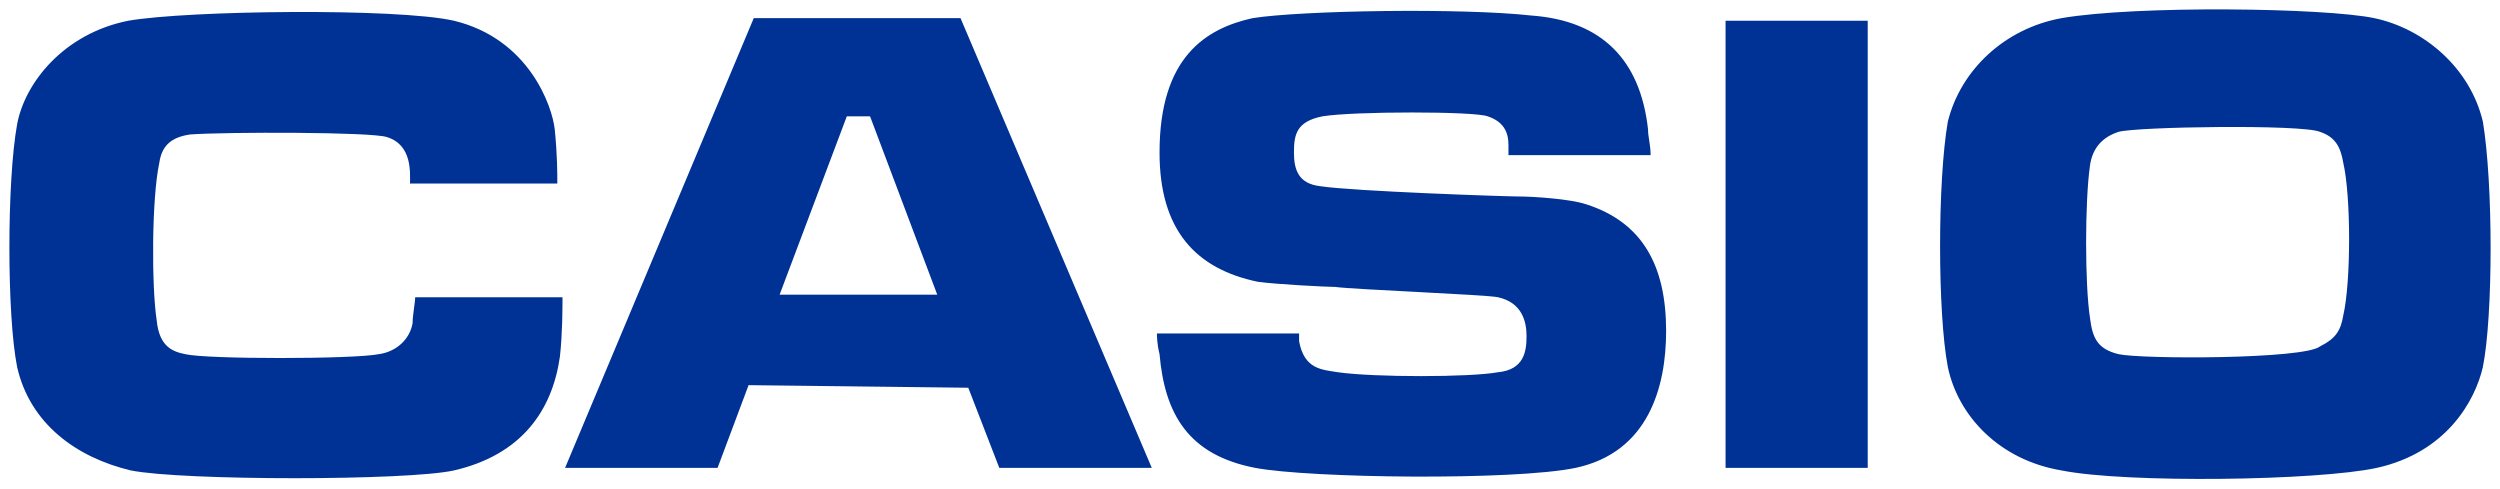
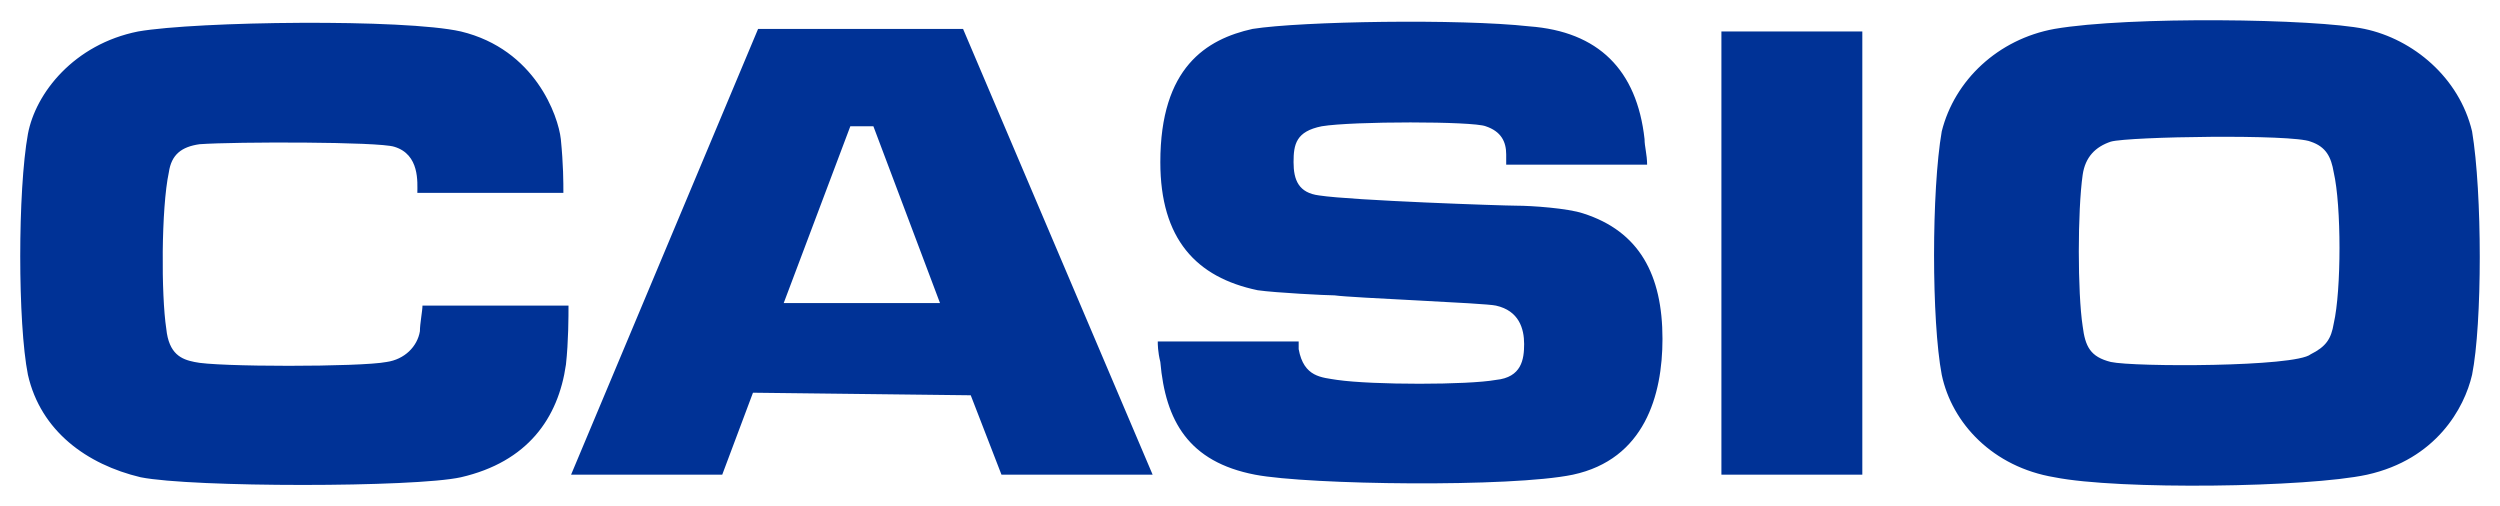
- <svg xmlns="http://www.w3.org/2000/svg" viewBox="0 0 1023.891 200" version="1.1">
-   <g data-fit="1" transform="scale(0.310119) translate(-294.7978 -187.6691)">
+ <svg xmlns="http://www.w3.org/2000/svg" viewBox="0 0 988.299 200" version="1.1">
+   <g data-fit="1" transform="translate(-83.153 -51.3656) scale(0.296722)">
    <path d="M3092.48 655.36c-27.307-6.827-34.133-20.48-37.547-47.787-6.827-44.373-6.827-153.6 0-201.387 3.413-23.893 17.067-37.547 37.547-44.373 23.893-6.827 242.347-10.24 266.24 0 20.48 6.827 27.307 20.48 30.72 40.96 10.24 44.373 10.24 157.013 0 201.387-3.413 20.48-10.24 30.72-30.72 40.96-20.48 17.067-235.52 17.067-266.24 10.24z m337.92-443.733c-64.853-13.653-314.027-17.067-413.013 0-75.093 13.653-133.12 68.267-150.187 136.533-13.653 78.507-13.653 252.587 0 324.267 13.653 64.853 68.267 122.88 150.187 136.533 85.333 17.067 337.92 13.653 416.427-3.413 92.16-20.48 129.707-88.747 139.947-133.12 13.653-68.267 13.653-242.347 0-324.267-17.067-71.68-78.507-122.88-143.36-136.533z m-856.747 3.413h187.733v590.507h-187.733v-590.507z m-300.373 365.227c30.72 6.827 37.547 30.72 37.547 51.2s-3.413 44.373-37.547 47.787c-37.547 6.827-163.84 6.827-211.627 0-20.48-3.413-44.373-3.413-51.2-40.96v-10.24h-187.733c0 3.413 0 13.653 3.413 27.307 6.827 78.507 37.547 133.12 126.293 150.187 71.68 13.653 341.333 17.067 423.253 0 95.573-20.48 119.467-105.813 119.467-180.907 0-85.333-30.72-143.36-105.813-167.253-20.48-6.827-68.267-10.24-88.747-10.24-17.067 0-218.453-6.827-262.827-13.653-27.307-3.413-34.133-20.48-34.133-44.373 0-23.893 3.413-40.96 37.547-47.787 40.96-6.827 201.387-6.827 218.453 0 20.48 6.827 27.307 20.48 27.307 37.547v13.653h187.733c0-13.653-3.413-23.893-3.413-34.133-10.24-92.16-61.44-143.36-153.6-150.187-92.16-10.24-303.787-6.827-368.64 3.413-61.44 13.653-122.88 51.2-122.88 177.493 0 102.4 47.787 153.6 129.707 170.667 23.893 3.413 92.16 6.827 102.4 6.827 23.893 3.413 201.387 10.24 215.04 13.653z m-740.693-3.413h-208.213l88.747-235.52h30.72l88.747 235.52z m40.96 122.88l40.96 105.813h201.387l-252.587-593.92h-273.067l-249.173 593.92h201.387l40.96-109.227 290.133 3.413z m-1071.787-88.747c3.413 34.133 20.48 40.96 37.547 44.373 27.307 6.827 221.867 6.827 256 0 23.893-3.413 40.96-20.48 44.373-40.96 0-10.24 3.413-27.307 3.413-34.133h194.56c0 13.653 0 47.787-3.413 78.507-10.24 71.68-51.2 129.707-139.947 150.187-61.44 13.653-358.4 13.653-426.667 0-71.68-17.067-133.12-61.44-150.187-136.533-13.653-68.267-13.653-245.76 0-320.853 10.24-54.613 61.44-119.467 146.773-136.533 78.507-13.653 354.987-17.067 430.08 0 98.987 23.893 129.707 112.64 133.12 143.36 3.413 34.133 3.413 58.027 3.413 71.68h-194.56c0-13.653 3.413-51.2-30.72-61.44-20.48-6.827-211.627-6.827-259.413-3.413-23.893 3.413-37.547 13.653-40.96 37.547-10.24 47.787-10.24 163.84-3.413 208.213z" fill="#003296" />
  </g>
</svg>
